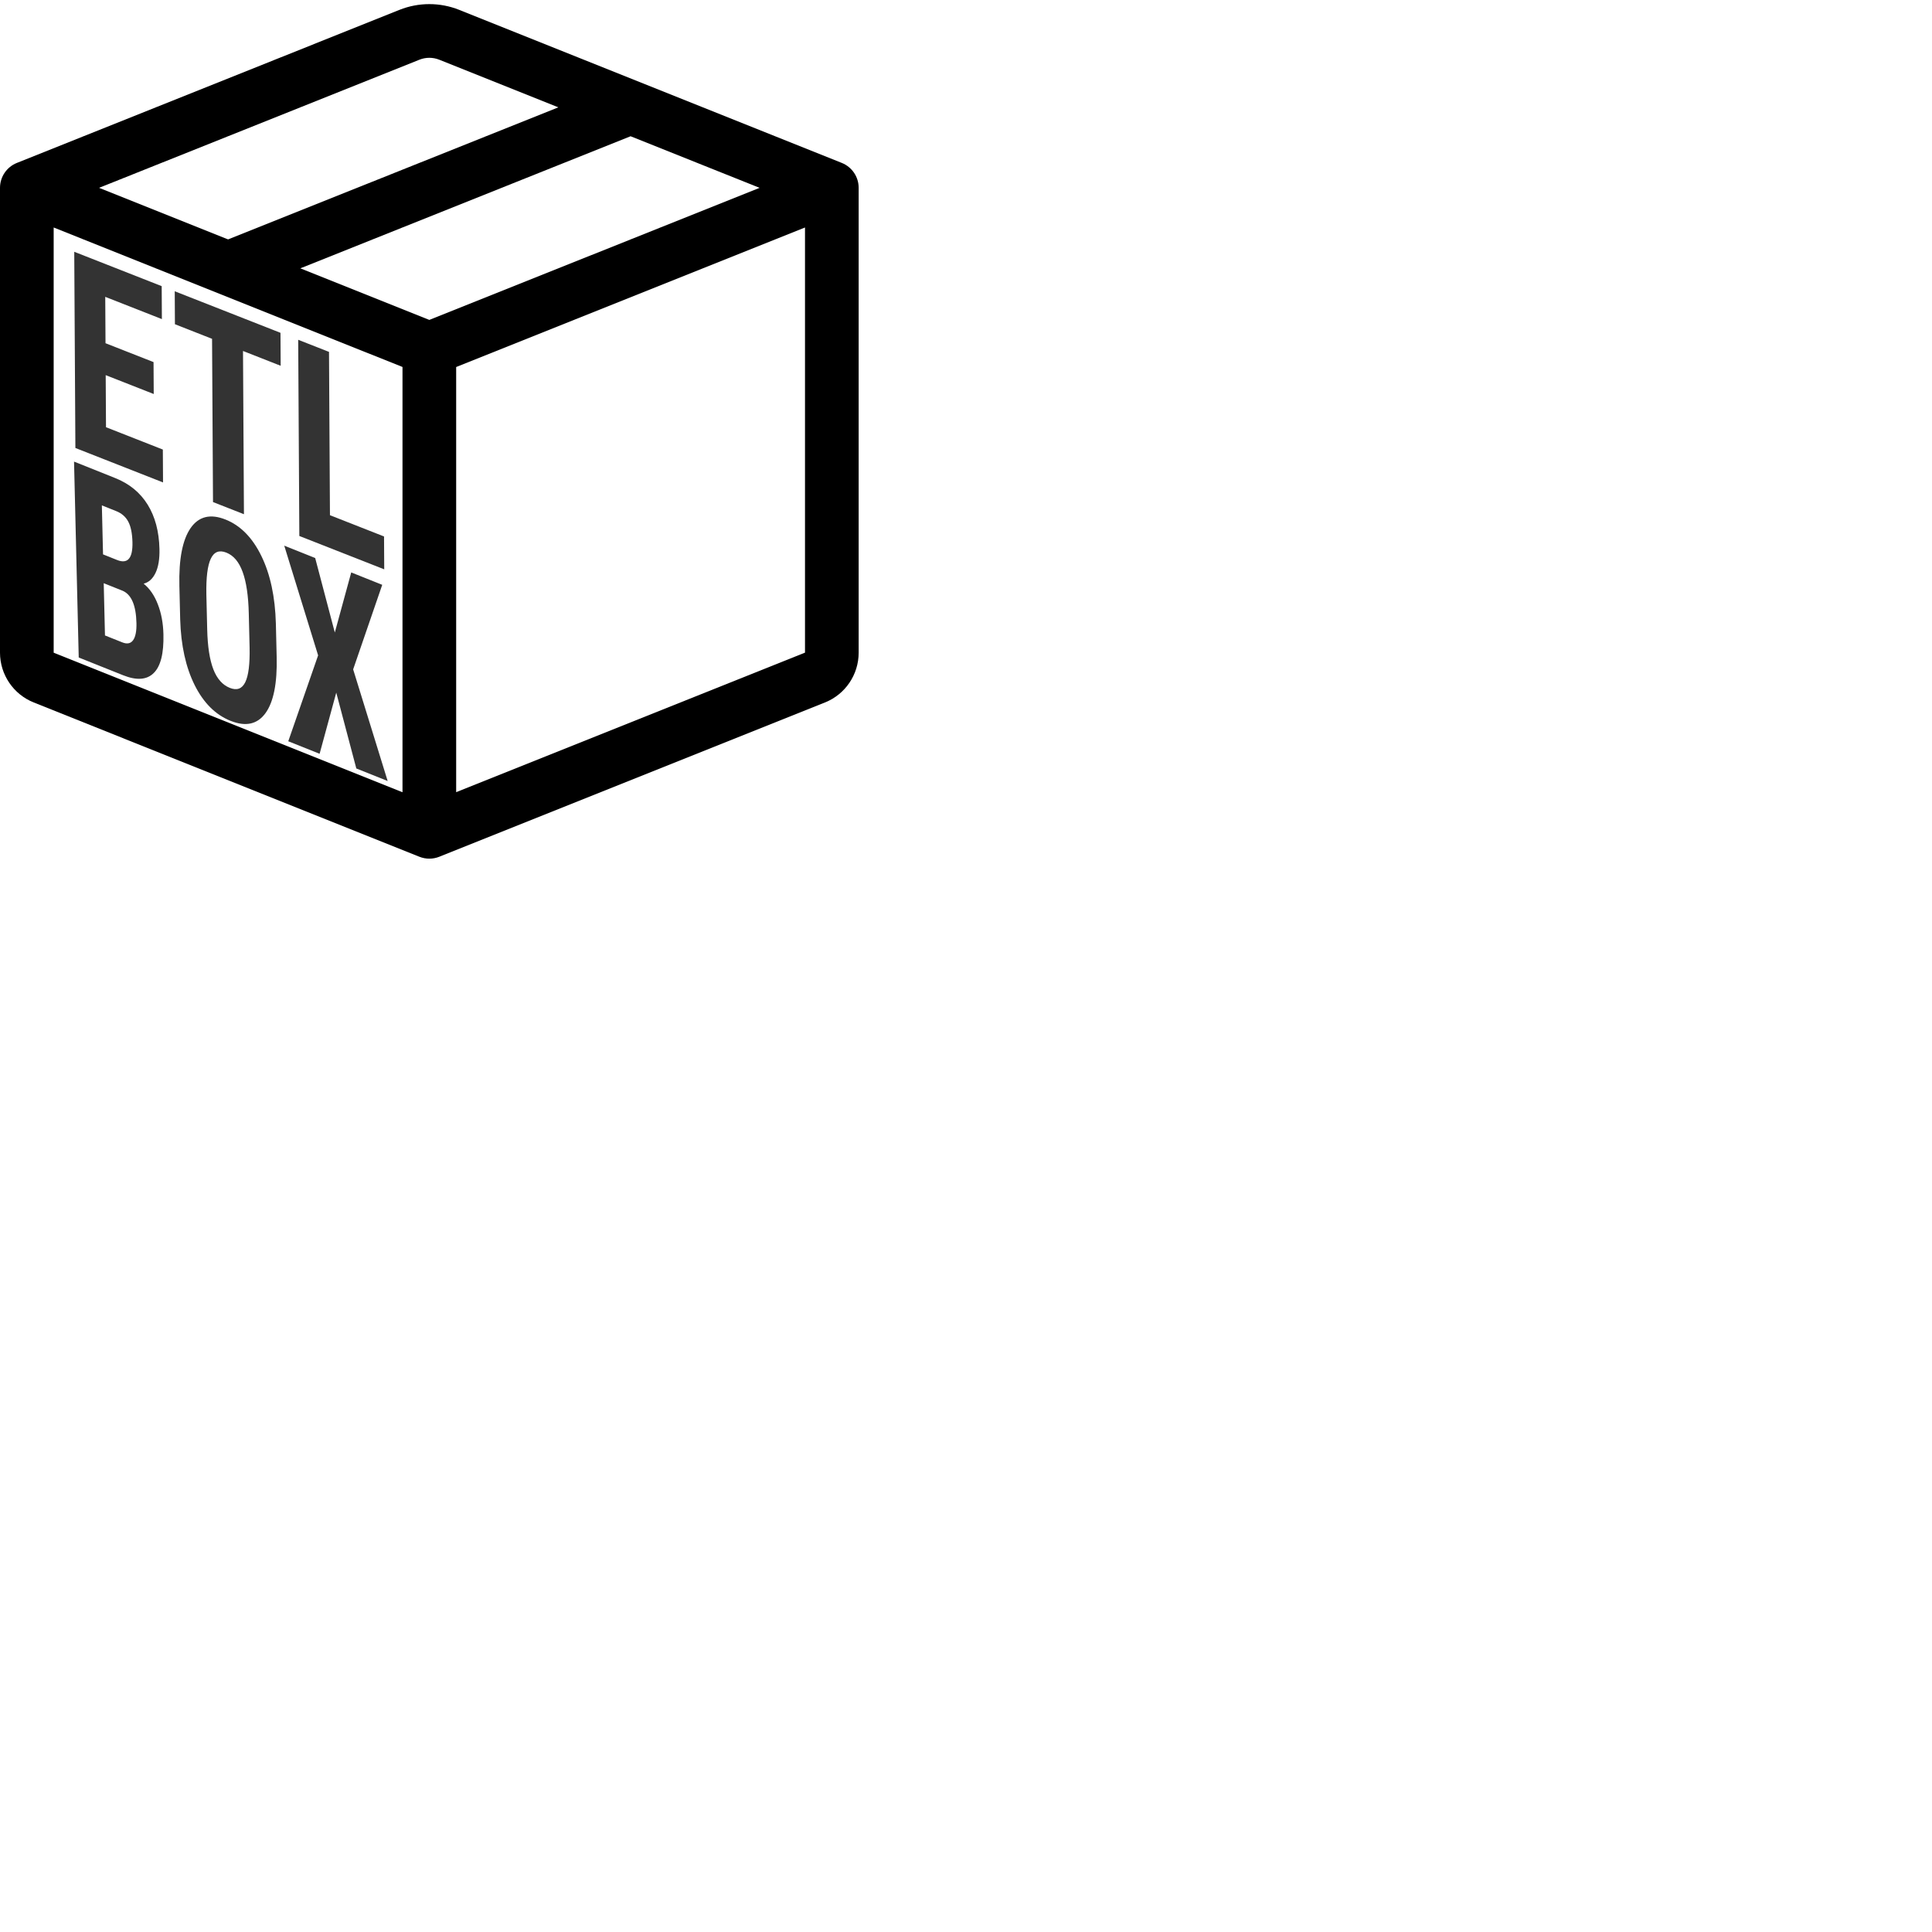
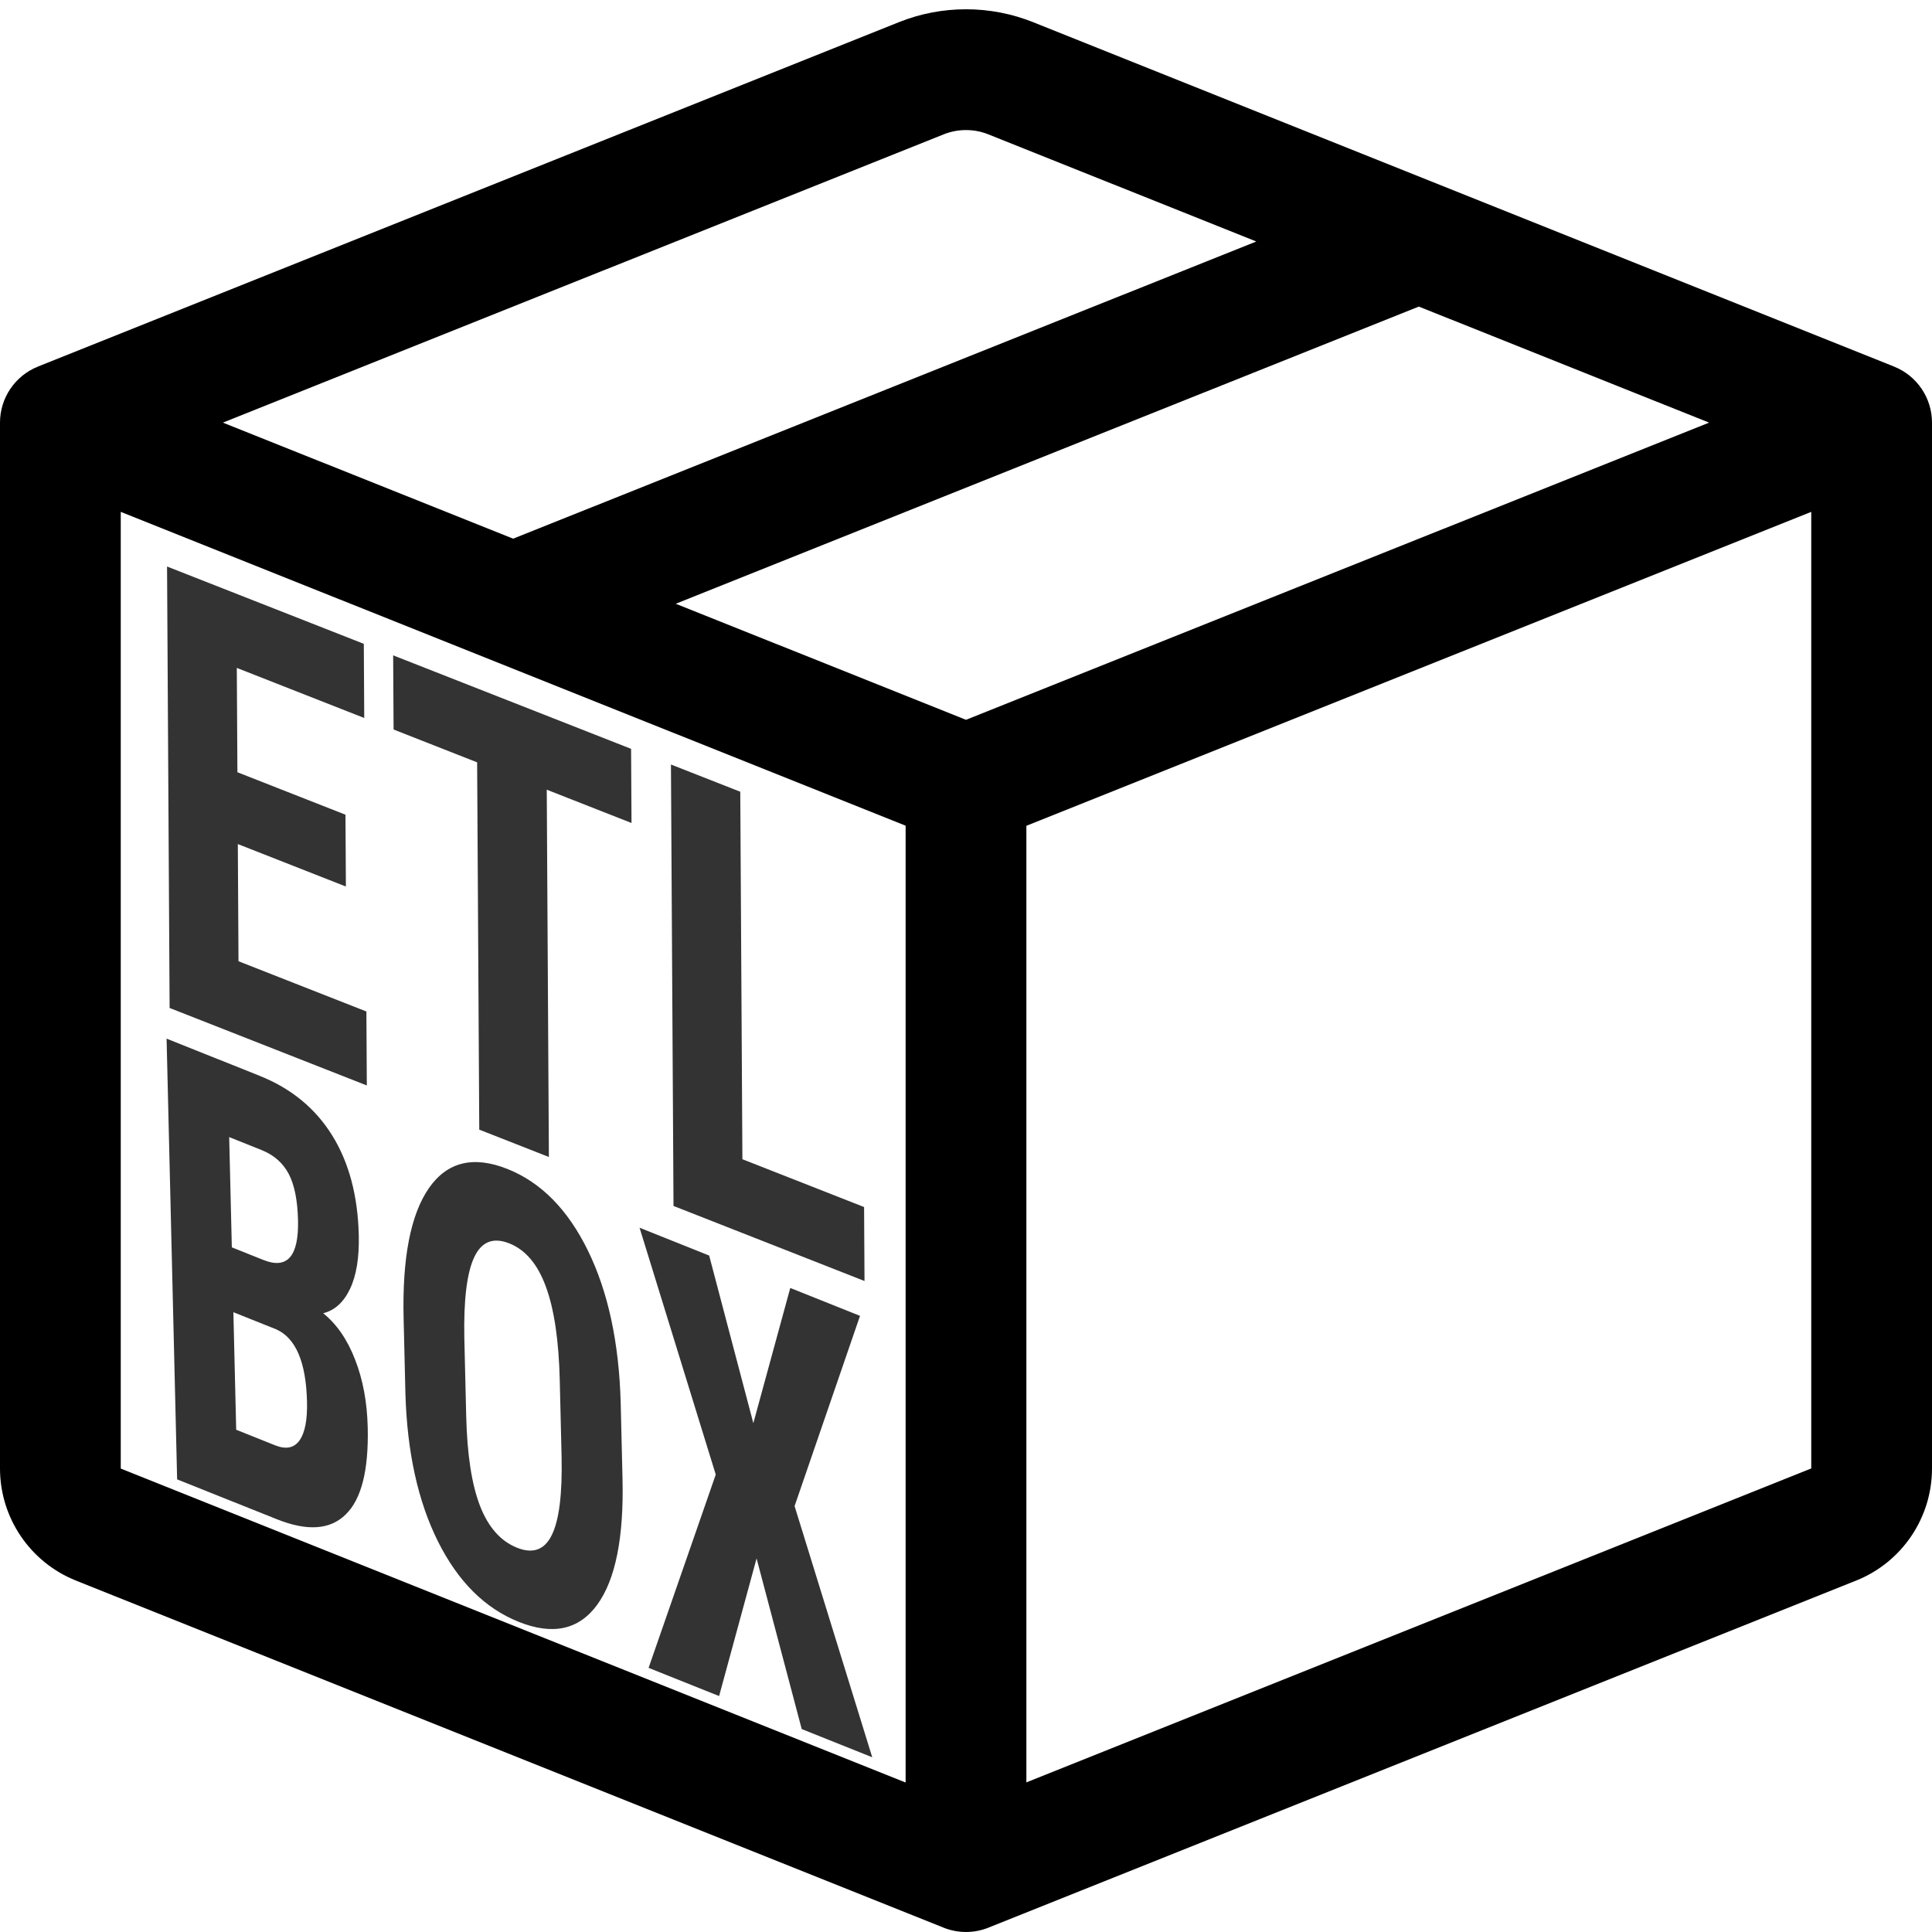
- <svg xmlns="http://www.w3.org/2000/svg" viewBox="0 0 36 36">
+ <svg xmlns="http://www.w3.org/2000/svg" fill="currentColor" viewBox="0 0 16 16">
  <path d="M8.186 1.113a.5.5 0 0 0-.372 0L1.846 3.5l2.404.961L10.404 2l-2.218-.887zm3.564 1.426L5.596 5 8 5.961 14.154 3.5l-2.404-.961zm3.25 1.7-6.5 2.6v7.922l6.5-2.6V4.24zM7.5 14.762V6.838L1 4.239v7.923l6.5 2.6zM7.443.184a1.5 1.5 0 0 1 1.114 0l7.129 2.852A.5.5 0 0 1 16 3.5v8.662a1 1 0 0 1-.629.928l-7.185 2.874a.5.5 0 0 1-.372 0L.63 13.09a1 1 0 0 1-.63-.928V3.5a.5.5 0 0 1 .314-.464L7.443.184z" />
  <path d="M -7.287 43.983 L -7.287 47.673 L -14.427 47.673 L -14.427 53.693 L -5.977 53.693 L -5.977 57.493 L -19.007 57.493 L -19.007 34.813 L -6.007 34.813 L -6.007 38.623 L -14.427 38.623 L -14.427 43.983 L -7.287 43.983 ZM 11.652 34.813 L 11.652 38.623 L 6.052 38.623 L 6.052 57.493 L 1.452 57.493 L 1.452 38.623 L -4.068 38.623 L -4.068 34.813 L 11.652 34.813 ZM 18.866 34.813 L 18.866 53.693 L 26.906 53.693 L 26.906 57.493 L 14.286 57.493 L 14.286 34.813 L 18.866 34.813 Z" transform="matrix(0.125343, 0.04925, 0.000935, 0.161197, 3.733299, 0.015956)" style="fill: rgb(51, 51, 51); white-space: pre;" />
  <path d="M 36.758 8.154 L 30.168 8.154 L 30.168 -11.756 L 36.318 -11.756 C 38.398 -11.756 39.978 -11.293 41.058 -10.366 C 42.138 -9.439 42.678 -8.083 42.678 -6.296 C 42.678 -5.283 42.455 -4.413 42.008 -3.686 C 41.561 -2.959 40.951 -2.426 40.178 -2.086 C 41.071 -1.833 41.758 -1.319 42.238 -0.546 C 42.725 0.221 42.968 1.171 42.968 2.304 C 42.968 4.237 42.435 5.694 41.368 6.674 C 40.308 7.661 38.771 8.154 36.758 8.154 Z M 37.018 -0.496 L 34.188 -0.496 L 34.188 4.814 L 36.758 4.814 C 37.478 4.814 38.025 4.591 38.398 4.144 C 38.771 3.697 38.958 3.064 38.958 2.244 C 38.958 0.457 38.311 -0.456 37.018 -0.496 Z M 34.188 -8.406 L 34.188 -3.426 L 36.278 -3.426 C 37.858 -3.426 38.648 -4.243 38.648 -5.876 C 38.648 -6.776 38.465 -7.423 38.098 -7.816 C 37.731 -8.209 37.138 -8.406 36.318 -8.406 L 34.188 -8.406 ZM 59.887 -3.416 L 59.887 -0.006 C 59.887 2.661 59.257 4.734 57.997 6.214 C 56.737 7.687 54.984 8.424 52.737 8.424 C 50.504 8.424 48.75 7.694 47.477 6.234 C 46.204 4.767 45.557 2.717 45.537 0.084 L 45.537 -3.316 C 45.537 -6.049 46.17 -8.186 47.437 -9.726 C 48.704 -11.259 50.464 -12.026 52.717 -12.026 C 54.93 -12.026 56.674 -11.273 57.947 -9.766 C 59.227 -8.253 59.874 -6.136 59.887 -3.416 Z M 55.857 0.114 L 55.857 -3.346 C 55.857 -5.139 55.6 -6.473 55.087 -7.346 C 54.58 -8.226 53.79 -8.666 52.717 -8.666 C 51.65 -8.666 50.86 -8.243 50.347 -7.396 C 49.834 -6.556 49.57 -5.273 49.557 -3.546 L 49.557 -0.006 C 49.557 1.734 49.817 3.017 50.337 3.844 C 50.857 4.664 51.657 5.074 52.737 5.074 C 53.79 5.074 54.57 4.671 55.077 3.864 C 55.59 3.057 55.85 1.807 55.857 0.114 ZM 66.025 -11.756 L 68.705 -4.916 L 71.385 -11.756 L 75.995 -11.756 L 71.325 -1.886 L 76.105 8.154 L 71.445 8.154 L 68.705 1.194 L 65.985 8.154 L 61.325 8.154 L 66.115 -1.886 L 61.425 -11.756 L 66.025 -11.756 Z" transform="matrix(0.125314, 0.050099, 0.004387, 0.183329, -2.349312, 9.245245)" style="fill: rgb(51, 51, 51); white-space: pre;" />
</svg>
